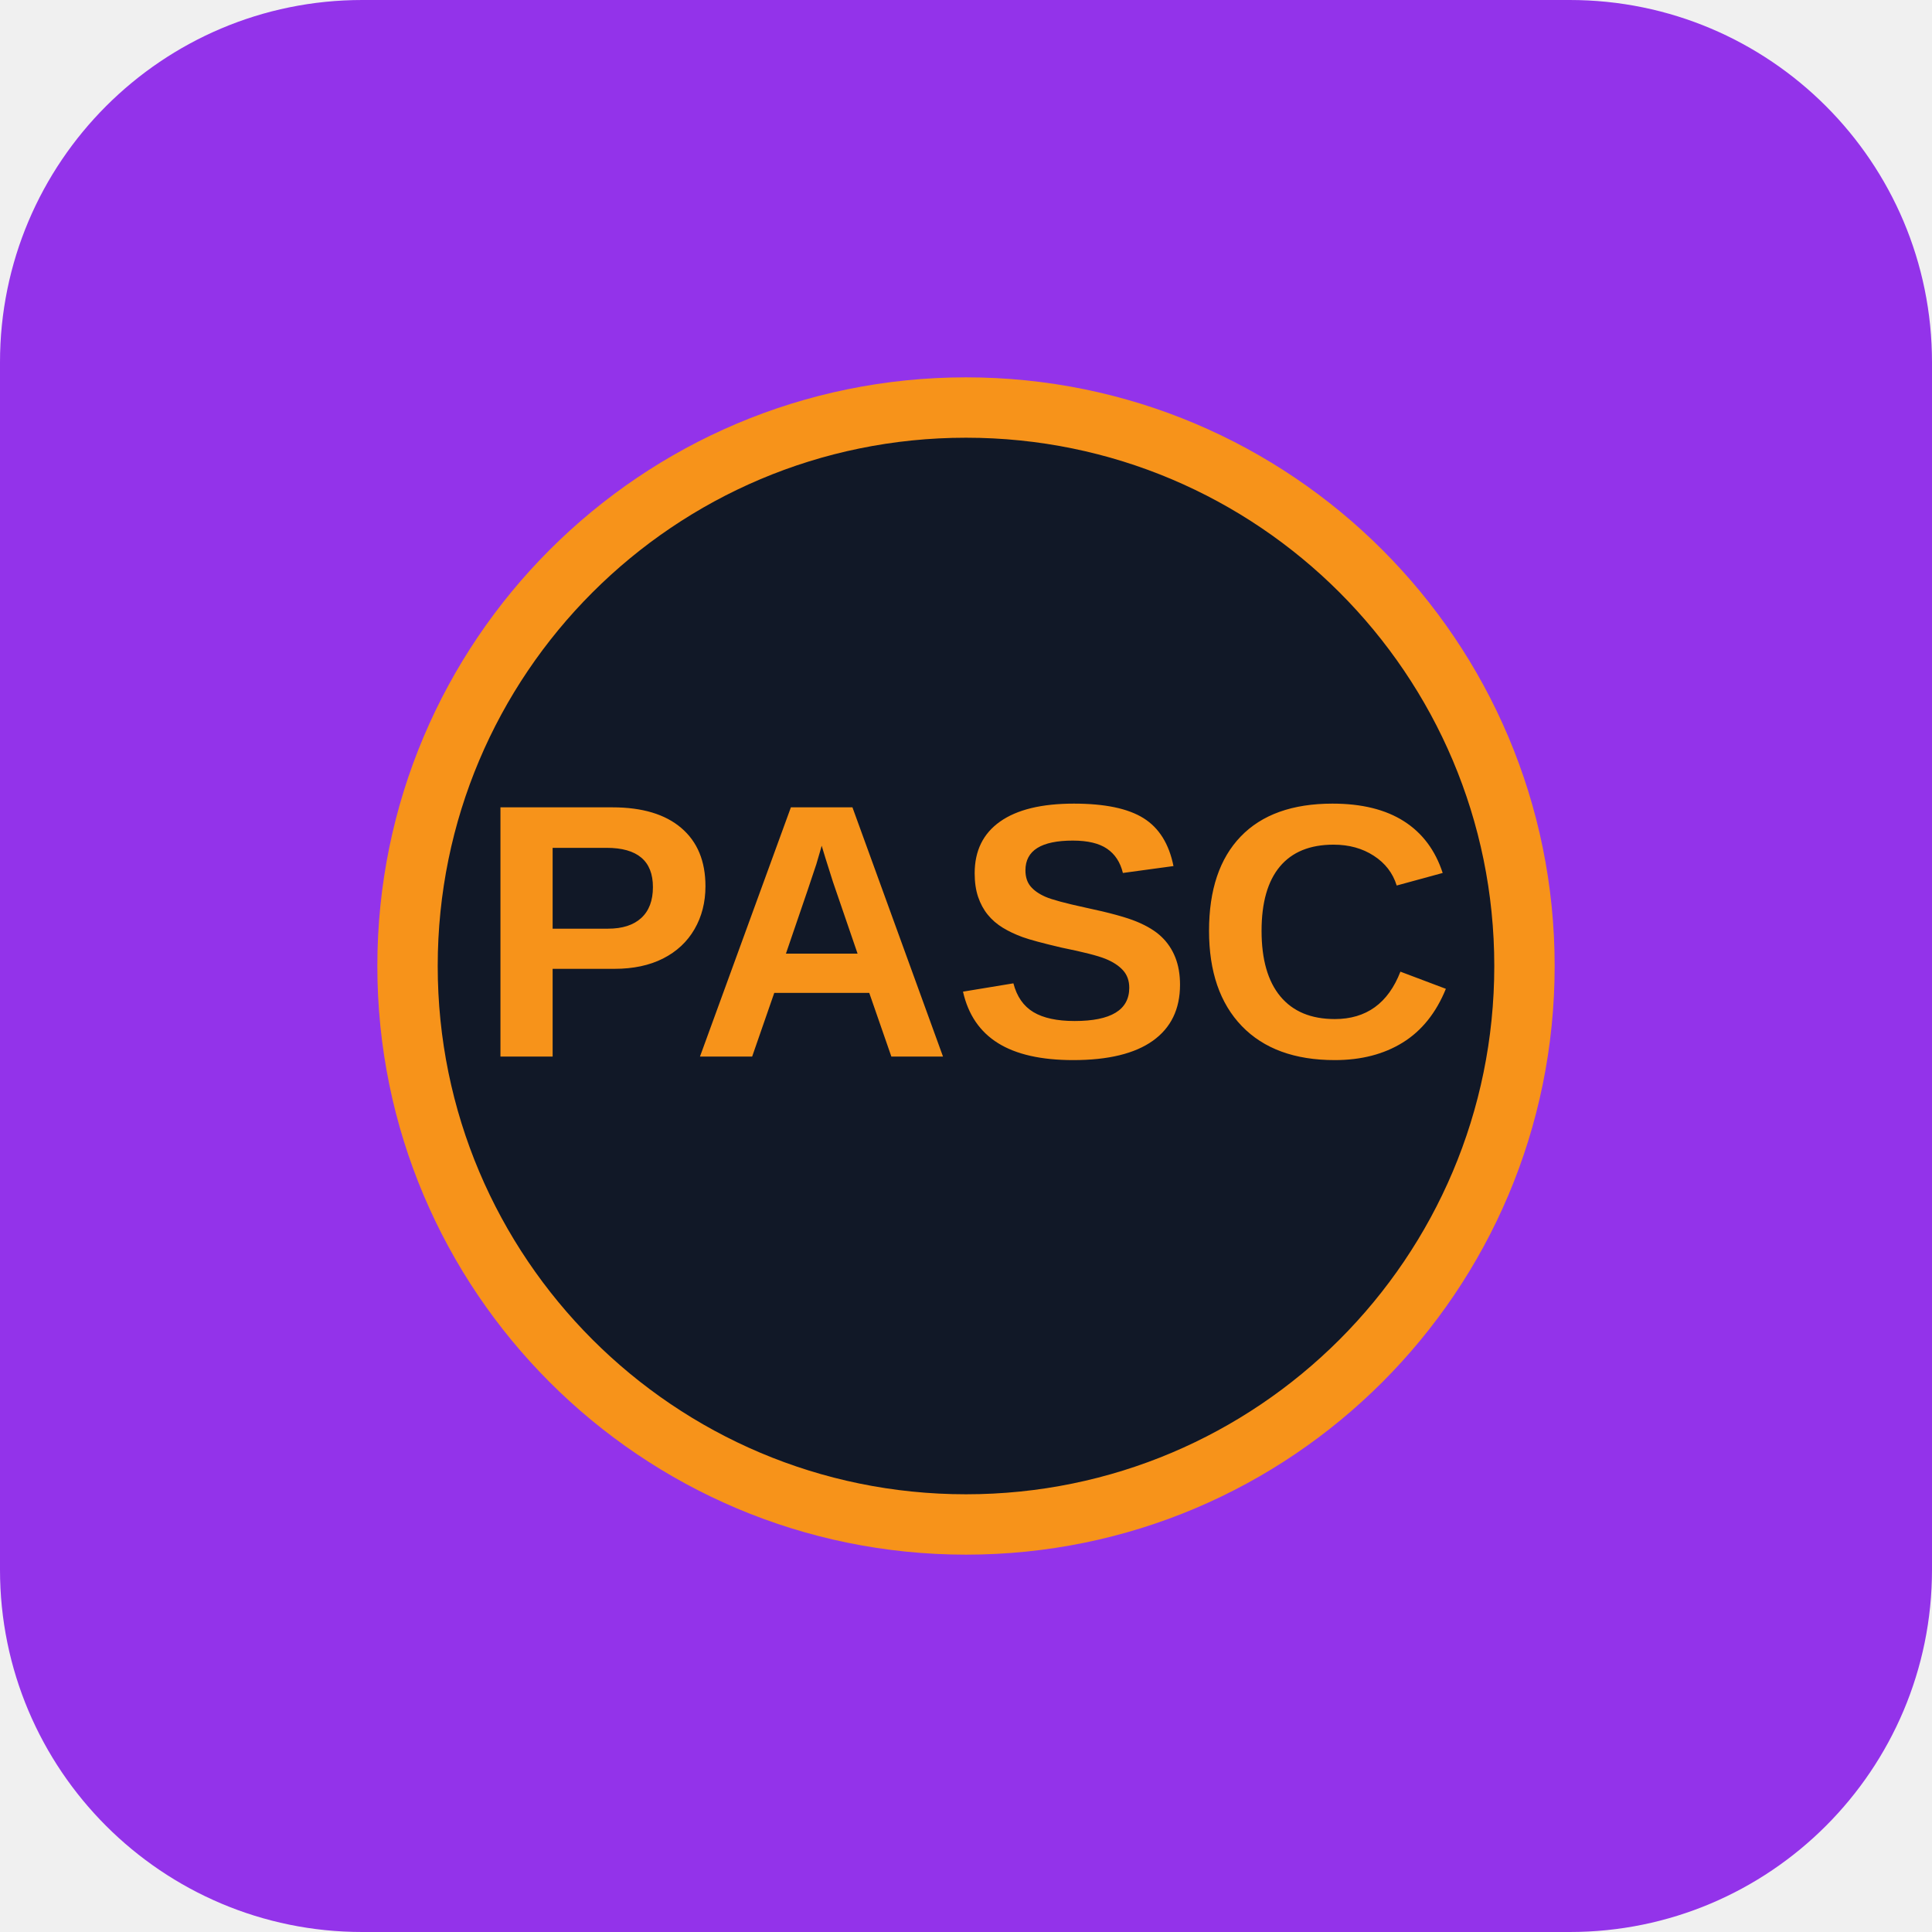
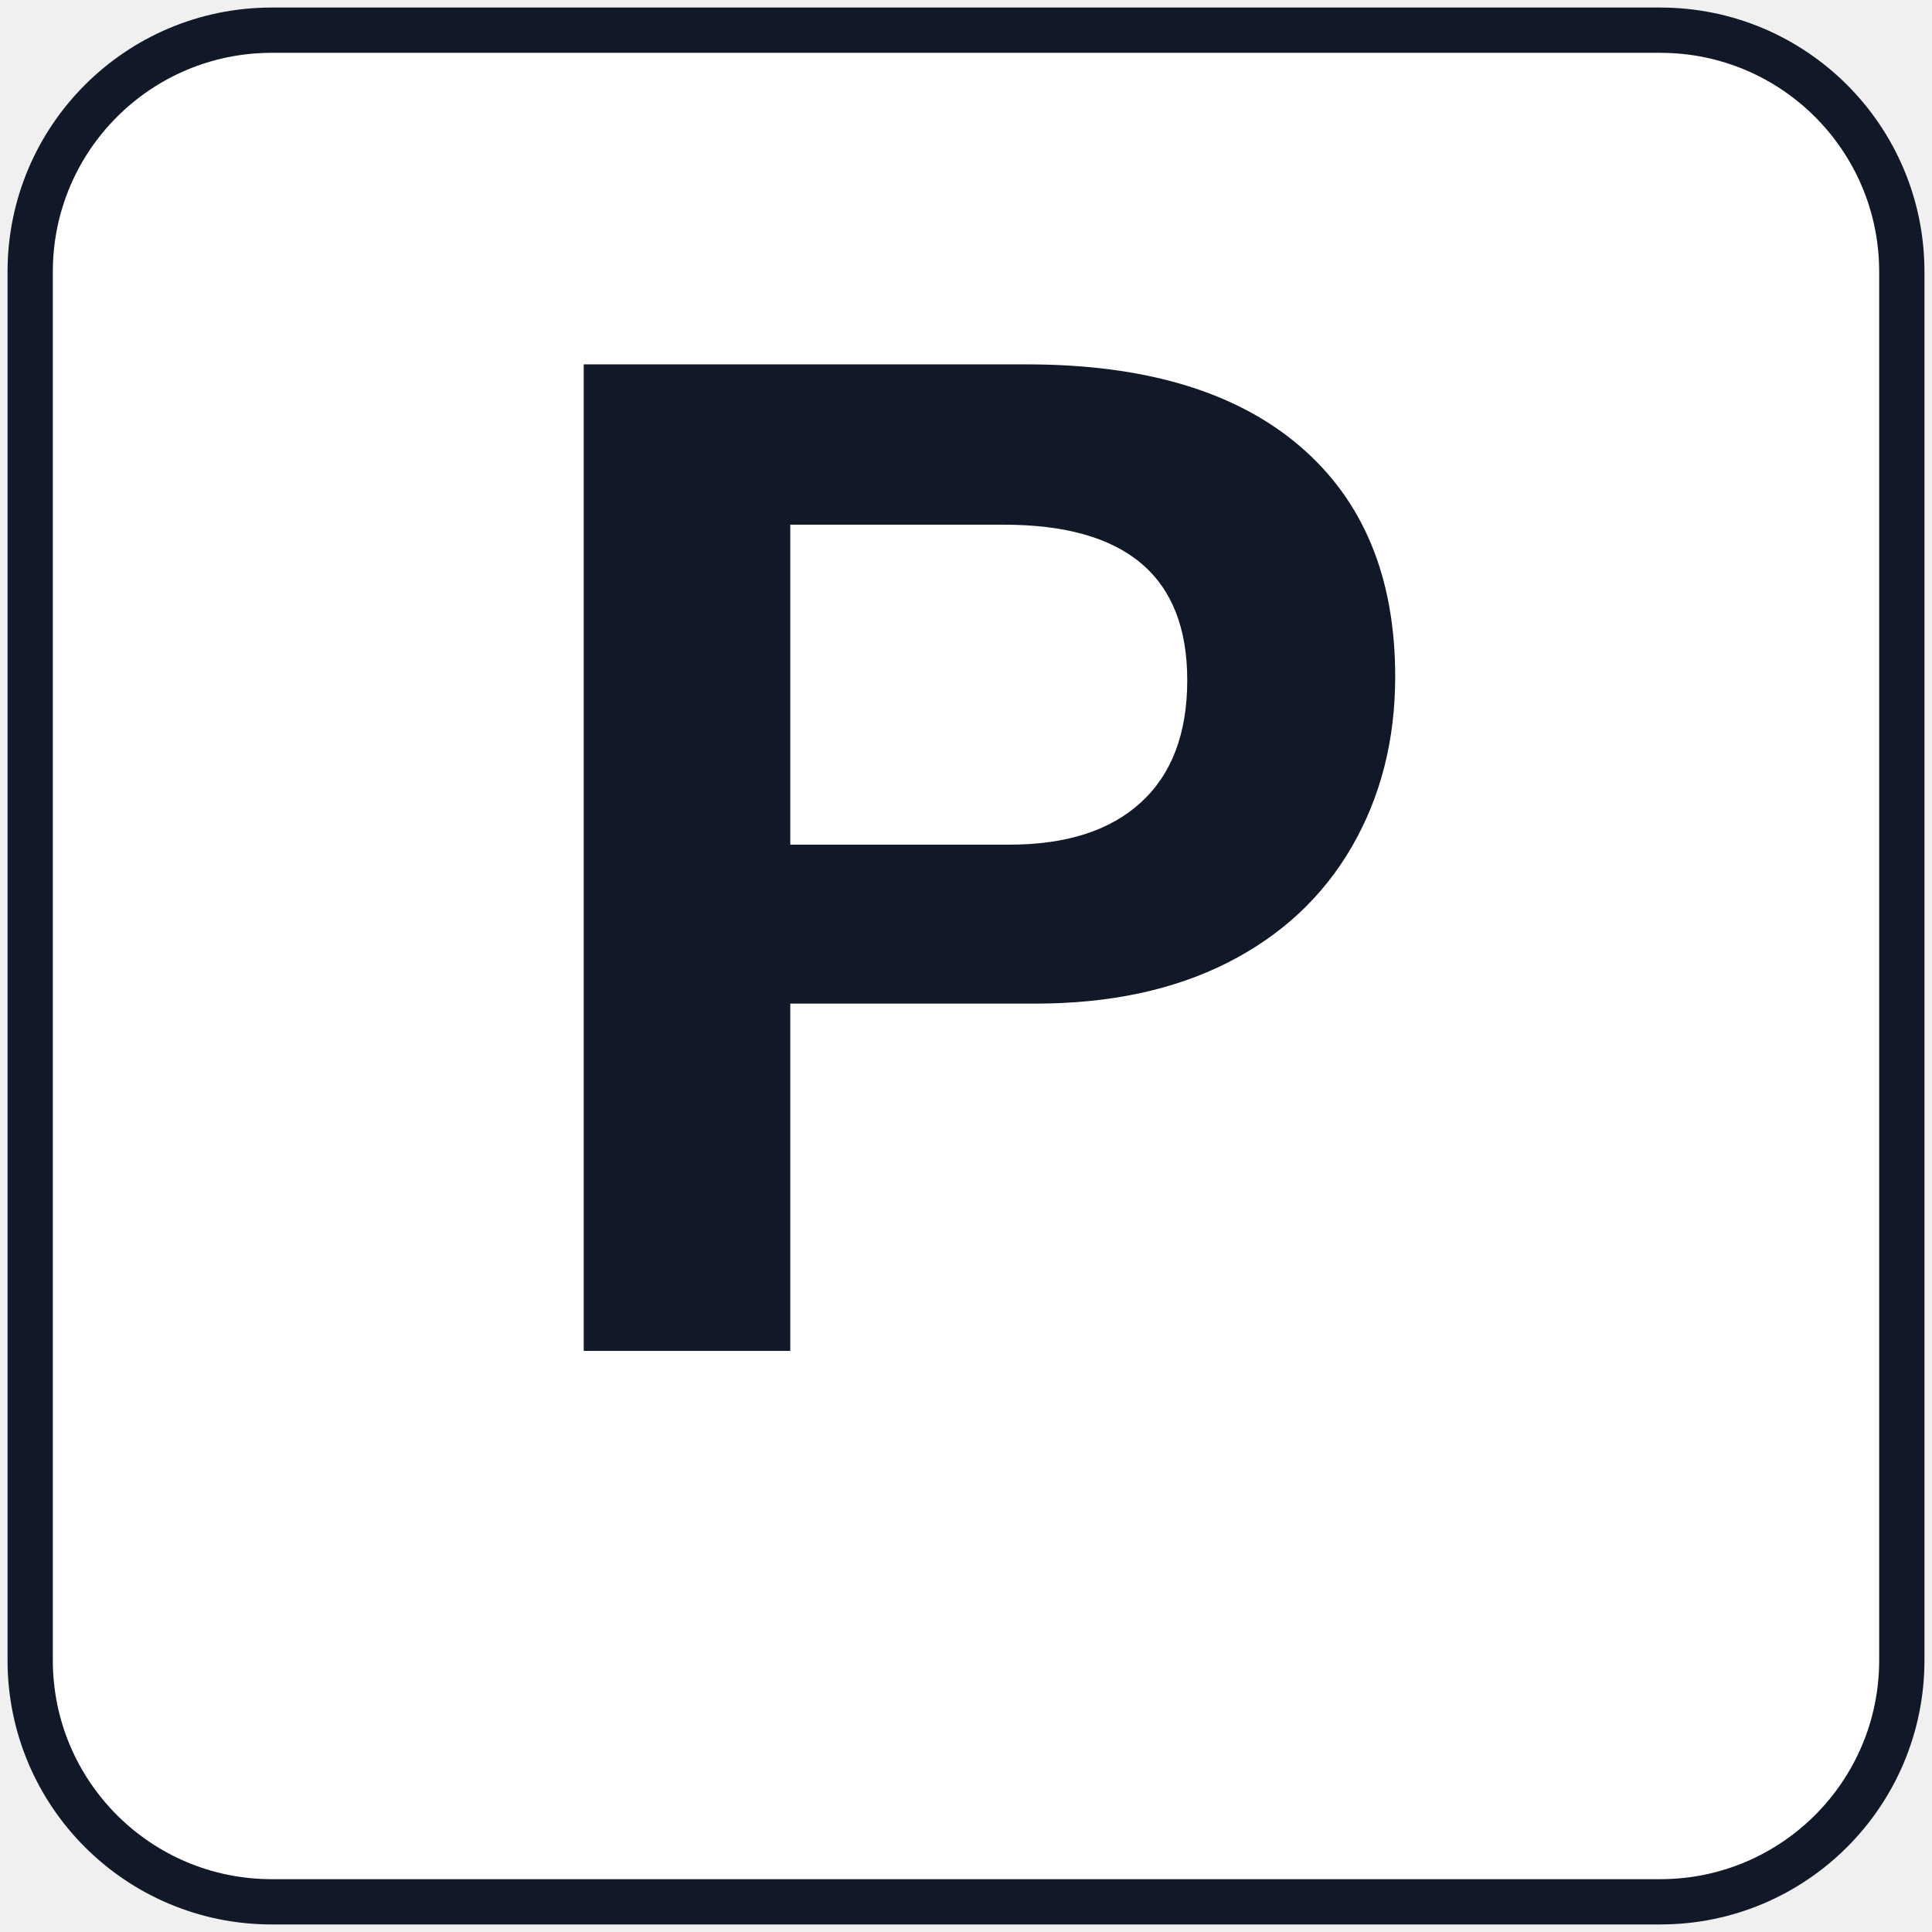
<svg xmlns="http://www.w3.org/2000/svg" viewBox="0 0 512 512" role="img" aria-label="PASC">
-   <rect width="512" height="512" rx="96" fill="#9333ea" />
-   <circle cx="256" cy="256" r="148" fill="#111827" stroke="#f7931a" stroke-width="16" />
-   <text x="256" y="280" text-anchor="middle" font-family="Arial, Helvetica, sans-serif" font-size="96" font-weight="700" fill="#f7931a">PASC</text>
+   <rect x="8" y="8" width="496" height="496" rx="64" fill="#ffffff" stroke="#111827" stroke-width="12" />
+   <text x="256" y="358" text-anchor="middle" font-family="Arial, Helvetica, sans-serif" font-size="380" font-weight="700" fill="#111827">P</text>
</svg>
